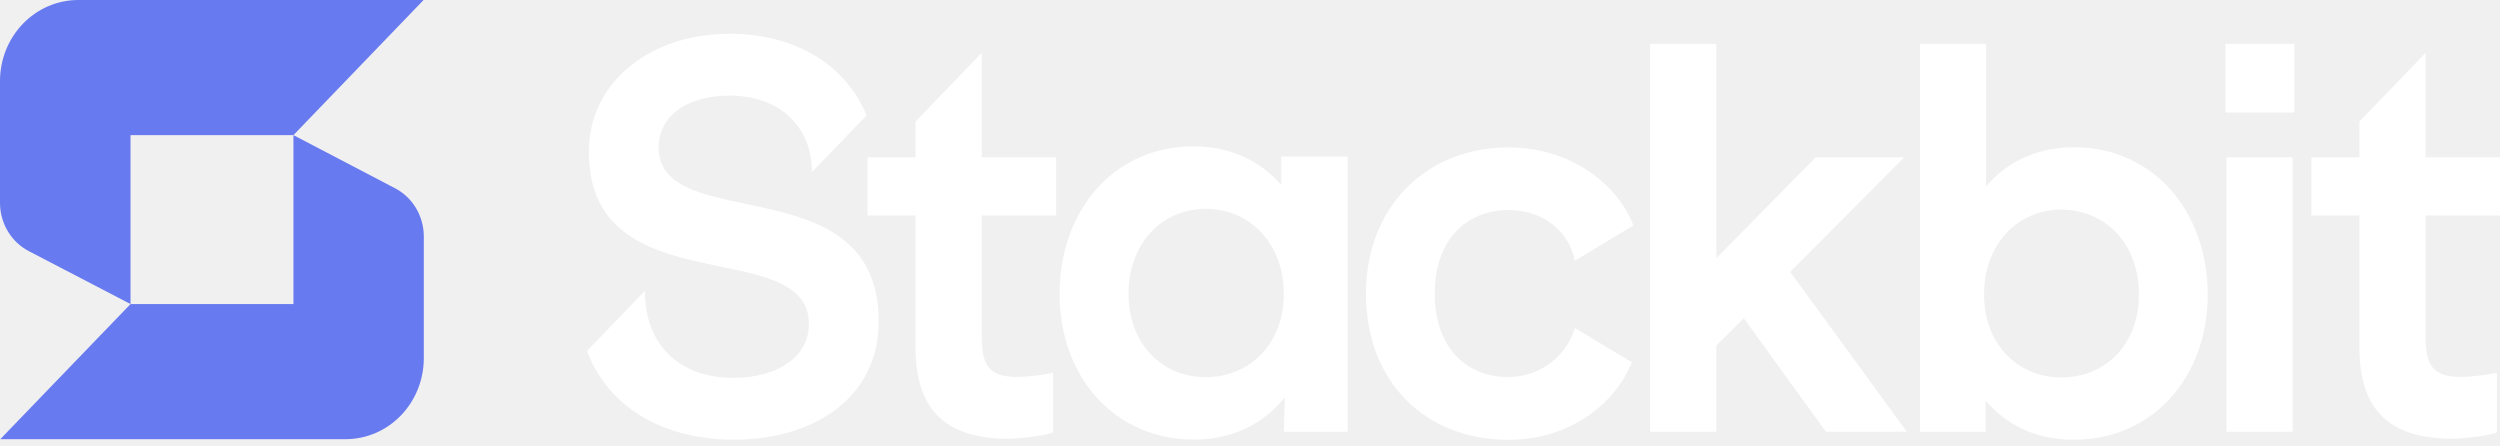
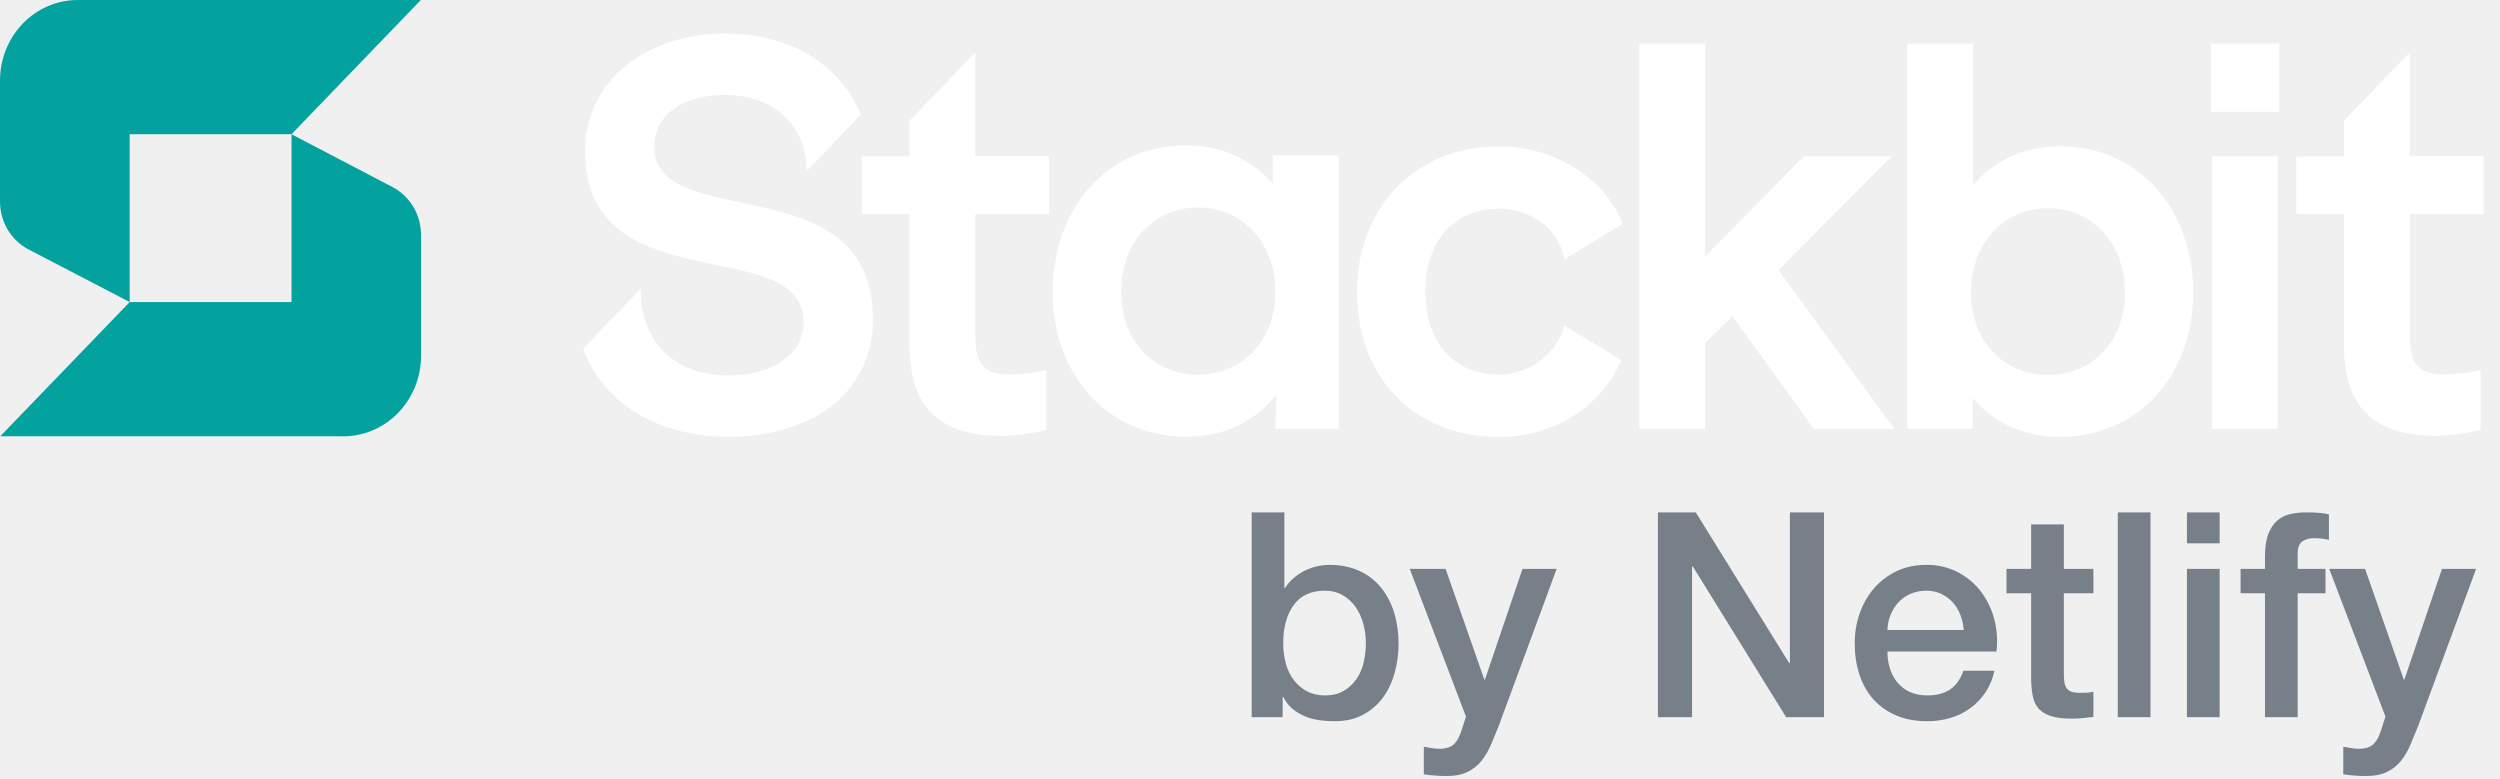
- <svg xmlns="http://www.w3.org/2000/svg" width="101" height="18" viewBox="0 0 101 18" fill="none">
-   <path d="M32.803 6.952C32.803 5.145 31.528 3.861 29.47 3.861C27.803 3.861 26.609 4.65 26.609 5.95C26.609 9.554 35.5 6.633 35.5 12.987C35.5 16.036 32.928 17.763 29.635 17.763C26.875 17.763 24.578 16.503 23.715 14.175L26.054 11.75C26.054 13.904 27.411 15.265 29.635 15.265C31.379 15.265 32.68 14.434 32.68 13.091C32.68 9.444 23.79 12.366 23.79 6.139C23.79 3.26 26.342 1.363 29.47 1.363C32.281 1.363 34.241 2.757 35.007 4.666L32.803 6.952Z" fill="white" />
-   <path d="M39.663 2.135V6.353H42.668V8.704H39.663V13.652C39.663 14.909 40.095 15.229 41.125 15.229C41.602 15.213 42.077 15.156 42.545 15.059V17.469C42.175 17.618 41.104 17.725 40.754 17.725C38.305 17.725 36.987 16.659 36.987 14.036V8.704H35.049V6.357H36.987V4.909L39.663 2.135Z" fill="white" />
-   <path d="M97.995 2.135V6.353H101V8.704H97.995V13.652C97.995 14.909 98.427 15.229 99.457 15.229C99.934 15.213 100.409 15.156 100.877 15.059V17.469C100.507 17.618 99.436 17.725 99.086 17.725C96.637 17.725 95.32 16.659 95.32 14.036V8.704H93.381V6.357H95.32V4.909L97.995 2.135Z" fill="white" />
-   <path d="M65.99 9.106L63.623 10.534C63.377 9.275 62.266 8.487 60.948 8.487C59.203 8.487 57.964 9.723 57.964 11.856C57.964 13.988 59.178 15.232 60.948 15.232C62.224 15.232 63.315 14.357 63.623 13.249L65.928 14.635C65.208 16.404 63.335 17.769 60.948 17.769C57.511 17.769 55.185 15.359 55.185 11.863C55.185 8.388 57.593 5.956 60.948 5.956C63.314 5.951 65.29 7.316 65.99 9.106Z" fill="white" />
-   <path d="M69.34 1.773V10.431L73.353 6.358H76.933L72.323 10.985L77.036 17.441H73.764L70.45 12.856L69.34 13.961V17.441H66.664V1.773H69.34Z" fill="white" />
-   <path d="M80.239 1.773V7.528C81.062 6.569 82.235 5.951 83.799 5.951C86.968 5.951 89.191 8.51 89.191 11.9C89.191 15.248 86.968 17.764 83.779 17.764C82.214 17.764 81.041 17.145 80.219 16.186V17.441H77.564V1.773H80.239ZM83.264 15.25C85.075 15.25 86.413 13.906 86.413 11.902C86.413 9.855 85.075 8.469 83.264 8.469C81.556 8.469 80.156 9.812 80.156 11.902C80.156 13.947 81.561 15.248 83.264 15.248V15.25Z" fill="white" />
-   <path d="M89.91 1.773H92.688V4.545H89.91V1.773ZM92.624 6.358V17.441H89.949V6.356L92.624 6.358Z" fill="white" />
-   <path d="M3.161 0C2.746 -5.06065e-07 2.334 0.085 1.95 0.25C1.566 0.415 1.218 0.656 0.924 0.961C0.631 1.266 0.398 1.627 0.239 2.025C0.081 2.423 -0.001 2.85 3.71599e-06 3.28V8.192C-4.89023e-05 8.597 0.108 8.993 0.313 9.338C0.517 9.682 0.81 9.961 1.158 10.143L5.273 12.283V5.459H11.855L17.113 0H3.161Z" fill="#687AF0" />
-   <path d="M13.963 17.743C14.801 17.743 15.604 17.398 16.197 16.784C16.79 16.169 17.122 15.336 17.122 14.468V9.555C17.122 9.15 17.013 8.753 16.808 8.409C16.602 8.065 16.309 7.787 15.959 7.605L11.855 5.459V12.284H5.273L0.011 17.743H13.963Z" fill="#687AF0" />
-   <path d="M54.447 17.441H53.955H51.868L51.909 16.051C51.084 17.077 49.866 17.758 48.236 17.758C45.037 17.758 42.808 15.236 42.808 11.879C42.808 8.479 45.016 5.913 48.215 5.913C49.766 5.913 50.938 6.533 51.763 7.474V6.323H54.447L54.447 17.441ZM48.728 15.236C50.441 15.236 51.865 13.931 51.865 11.88C51.865 9.784 50.441 8.437 48.728 8.437C46.933 8.437 45.592 9.827 45.592 11.88C45.599 13.893 46.936 15.239 48.731 15.239L48.728 15.236Z" fill="white" />
+ <svg xmlns="http://www.w3.org/2000/svg" width="122" height="38">
+   <g fill="none" fill-rule="nonzero">
+     <path fill="#FFF" d="M39.364 8.343c0-2.17-1.53-3.71-4-3.71-2 0-3.433.946-3.433 2.507 0 4.324 10.67.82 10.67 8.444 0 3.659-3.088 5.732-7.04 5.732-3.311 0-6.068-1.513-7.103-4.306l2.807-2.91c0 2.584 1.628 4.219 4.297 4.219 2.093 0 3.654-.998 3.654-2.61 0-4.376-10.669-.87-10.669-8.342 0-3.454 3.063-5.731 6.817-5.731 3.373 0 5.725 1.673 6.644 3.963l-2.644 2.744Z" />
+     <path fill="#FFF" d="M47.595 2.562v5.062h3.606v2.821h-3.606v5.937c0 1.509.52 1.893 1.755 1.893a9.974 9.974 0 0 0 1.704-.205v2.893c-.445.178-1.729.307-2.149.307-2.94 0-4.52-1.28-4.52-4.426v-6.399h-2.326V7.628h2.326V5.891l3.21-3.33ZM117.594 2.562v5.062h3.606v2.821h-3.606v5.937c0 1.509.519 1.893 1.754 1.893a9.977 9.977 0 0 0 1.704-.205v2.893c-.444.178-1.728.307-2.148.307-2.94 0-4.52-1.28-4.52-4.426v-6.399h-2.327V7.628h2.326V5.891l3.21-3.33ZM79.188 10.927l-2.84 1.714c-.296-1.51-1.63-2.457-3.21-2.457-2.094 0-3.582 1.484-3.582 4.043 0 2.558 1.458 4.052 3.582 4.052 1.53 0 2.84-1.05 3.21-2.38l2.765 1.663c-.864 2.123-3.111 3.761-5.975 3.761-4.125 0-6.915-2.892-6.915-7.088 0-4.17 2.89-7.088 6.915-7.088 2.84-.006 5.21 1.632 6.05 3.78ZM83.207 2.128v10.389l4.816-4.887h4.297l-5.532 5.552 5.655 7.748h-3.926l-3.977-5.502-1.333 1.325v4.177h-3.21V2.128zM96.287 2.128v6.906c.987-1.15 2.395-1.893 4.272-1.893 3.803 0 6.47 3.07 6.47 7.14 0 4.016-2.667 7.035-6.494 7.035-1.878 0-3.285-.742-4.273-1.893v1.507h-3.186V2.128h3.21Zm3.63 16.172c2.173 0 3.778-1.613 3.778-4.017 0-2.456-1.605-4.12-3.778-4.12-2.05 0-3.73 1.612-3.73 4.12 0 2.454 1.686 4.014 3.73 4.014v.003ZM107.892 2.128h3.334v3.327h-3.334V2.128Zm3.257 5.502v13.3h-3.21V7.628l3.21.002Z" />
+     <path fill="#04A29F" d="M3.793 0c-.498 0-.992.102-1.453.3-.46.198-.879.488-1.231.853-.352.366-.632.8-.822 1.277C.097 2.908 0 3.42 0 3.936v5.895c0 .485.13.96.375 1.374.246.413.597.748 1.015.966l4.938 2.569V6.55h7.898L20.536 0H3.792ZM16.755 21.292c1.006 0 1.97-.415 2.681-1.152a4.003 4.003 0 0 0 1.111-2.778v-5.896a2.69 2.69 0 0 0-.378-1.375 2.563 2.563 0 0 0-1.018-.965l-4.925-2.575v8.19H6.328L.013 21.29h16.742Z" />
+     <path fill="#FFF" d="M65.337 20.93H62.242l.049-1.669c-.99 1.232-2.451 2.05-4.408 2.05-3.838 0-6.514-3.028-6.514-7.056 0-4.08 2.65-7.16 6.489-7.16 1.86 0 3.268.744 4.258 1.874V7.587h3.22l.001 13.342Zm-6.863-2.646c2.055 0 3.764-1.567 3.764-4.028 0-2.515-1.709-4.132-3.764-4.132-2.154 0-3.764 1.668-3.764 4.132.01 2.415 1.613 4.031 3.768 4.031l-.004-.003Z" />
+     <path fill="#778089" d="M65.128 35.196c.532 0 .994-.105 1.386-.315.392-.21.716-.49.973-.84s.448-.754.574-1.211c.126-.457.189-.929.189-1.414 0-.532-.07-1.031-.21-1.498a3.588 3.588 0 0 0-.63-1.225 2.94 2.94 0 0 0-1.057-.826c-.425-.2-.922-.301-1.491-.301a2.746 2.746 0 0 0-1.225.301 2.54 2.54 0 0 0-.525.357c-.159.14-.294.299-.406.476h-.028v-3.696h-1.596V35h1.512v-.994h.028c.121.243.273.439.455.588.182.15.385.27.609.364.224.093.46.156.707.189.247.033.492.049.735.049Zm-.476-1.26c-.327 0-.614-.065-.861-.196a1.992 1.992 0 0 1-.637-.532 2.284 2.284 0 0 1-.399-.805 3.708 3.708 0 0 1-.133-1.015c0-.775.17-1.395.511-1.862.34-.467.847-.7 1.519-.7.327 0 .616.072.868.217.252.145.462.336.63.574.168.238.294.511.378.819.084.308.126.625.126.952 0 .317-.035.628-.105.931-.07.303-.187.574-.35.812a1.954 1.954 0 0 1-.623.581c-.252.15-.56.224-.924.224Zm5.936 3.934c.42 0 .765-.068 1.036-.203.27-.135.497-.317.679-.546.182-.229.336-.492.462-.791.126-.299.254-.611.385-.938l2.814-7.63h-1.666l-1.834 5.404h-.028l-1.89-5.404h-1.75l2.744 7.21-.182.56a3.081 3.081 0 0 1-.154.42 1.26 1.26 0 0 1-.203.315.764.764 0 0 1-.301.203 1.3 1.3 0 0 1-.462.07c-.13 0-.257-.012-.378-.035a7.975 7.975 0 0 0-.378-.063v1.344c.364.056.733.084 1.106.084ZM82.572 35v-7.35h.042l4.55 7.35h1.848v-9.996h-1.666v7.364h-.028l-4.564-7.364h-1.848V35h1.666Zm11.48.196c.392 0 .768-.054 1.127-.161.36-.107.684-.266.973-.476a3.01 3.01 0 0 0 1.176-1.827h-1.512c-.14.401-.352.702-.637.903-.285.2-.66.301-1.127.301-.336 0-.625-.058-.868-.175a1.72 1.72 0 0 1-.602-.469 2 2 0 0 1-.357-.686 2.78 2.78 0 0 1-.119-.812h5.32a4.141 4.141 0 0 0-.105-1.575 3.826 3.826 0 0 0-.651-1.351 3.364 3.364 0 0 0-1.127-.945 3.244 3.244 0 0 0-1.533-.357c-.541 0-1.027.103-1.456.308-.43.205-.796.483-1.099.833-.303.35-.537.756-.7 1.218-.163.462-.245.95-.245 1.463 0 .56.077 1.073.231 1.54.154.467.383.868.686 1.204.303.336.674.597 1.113.784.439.187.943.28 1.512.28Zm1.778-4.452h-3.724c.01-.27.063-.523.161-.756.098-.233.229-.436.392-.609s.36-.308.588-.406c.229-.098.483-.147.763-.147.27 0 .516.054.735.161.22.107.406.247.56.42.154.173.275.376.364.609.089.233.142.476.161.728Zm5.292 4.326c.177 0 .35-.01.518-.028l.518-.056v-1.232a1.669 1.669 0 0 1-.336.049 8.07 8.07 0 0 1-.336.007c-.177 0-.317-.021-.42-.063a.468.468 0 0 1-.231-.189.75.75 0 0 1-.098-.308 3.854 3.854 0 0 1-.021-.434v-3.864h1.442v-1.19h-1.442v-2.17H99.12v2.17h-1.204v1.19h1.204v4.27c.01.299.04.565.091.798.051.233.15.427.294.581.145.154.345.27.602.35.257.08.595.119 1.015.119Zm3.822-.07v-9.996h-1.596V35h1.596Zm3.374-8.484v-1.512h-1.596v1.512h1.596Zm0 8.484v-7.238h-1.596V35h1.596Zm3.808 0v-6.048h1.358v-1.19h-1.358v-.742c0-.299.077-.5.231-.602a.974.974 0 0 1 .553-.154c.159 0 .296.007.413.021.117.014.226.035.329.063v-1.246c-.233-.065-.607-.098-1.12-.098-.261 0-.511.026-.749.077-.238.051-.45.154-.637.308s-.336.373-.448.658c-.112.285-.168.656-.168 1.113v.602h-1.19v1.19h1.19V35h1.596Zm3.332 2.87c.42 0 .765-.068 1.036-.203.27-.135.497-.317.679-.546.182-.229.336-.492.462-.791.126-.299.254-.611.385-.938l2.814-7.63h-1.666l-1.834 5.404h-.028l-1.89-5.404h-1.75l2.744 7.21-.182.56a3.081 3.081 0 0 1-.154.42 1.26 1.26 0 0 1-.203.315.764.764 0 0 1-.301.203 1.3 1.3 0 0 1-.462.07c-.13 0-.257-.012-.378-.035a7.975 7.975 0 0 0-.378-.063v1.344c.364.056.733.084 1.106.084Z" />
+   </g>
</svg>
